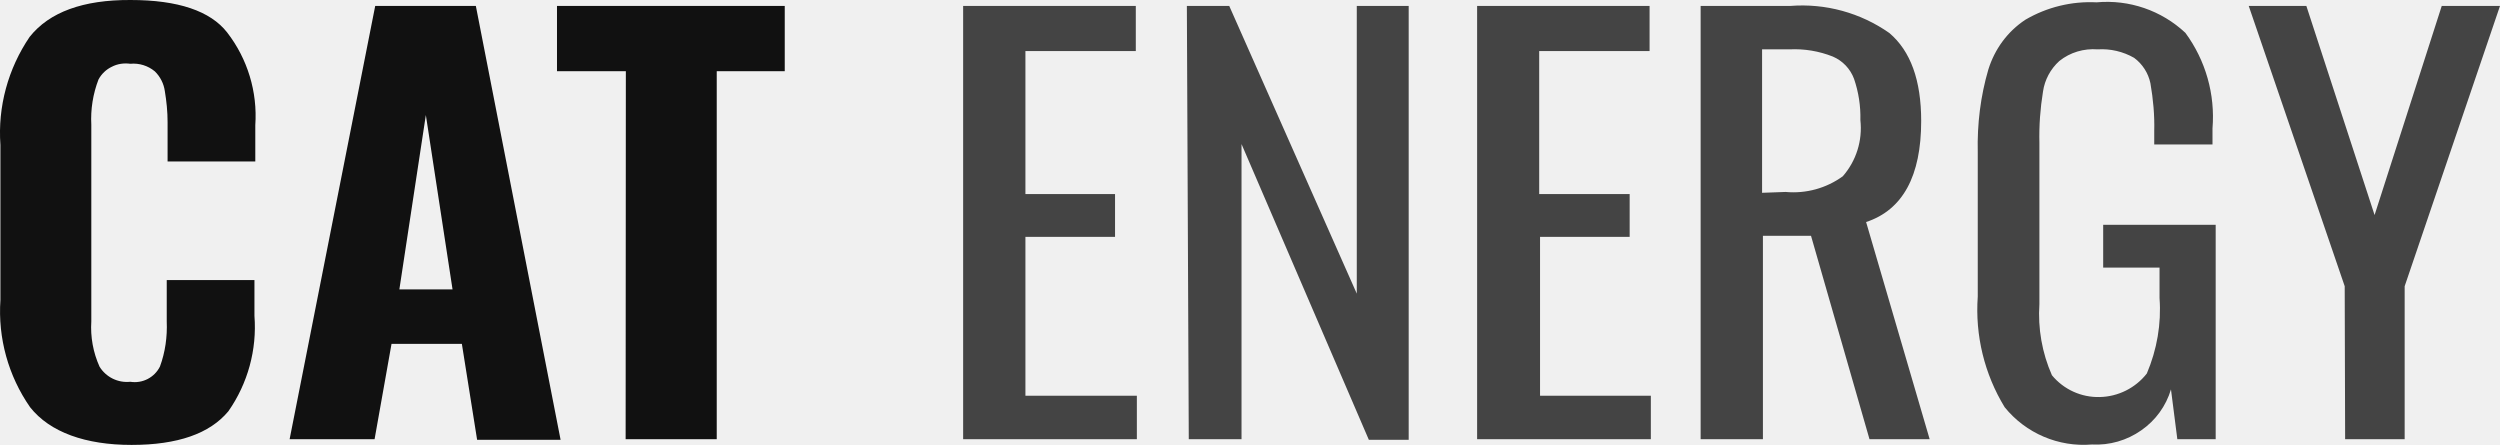
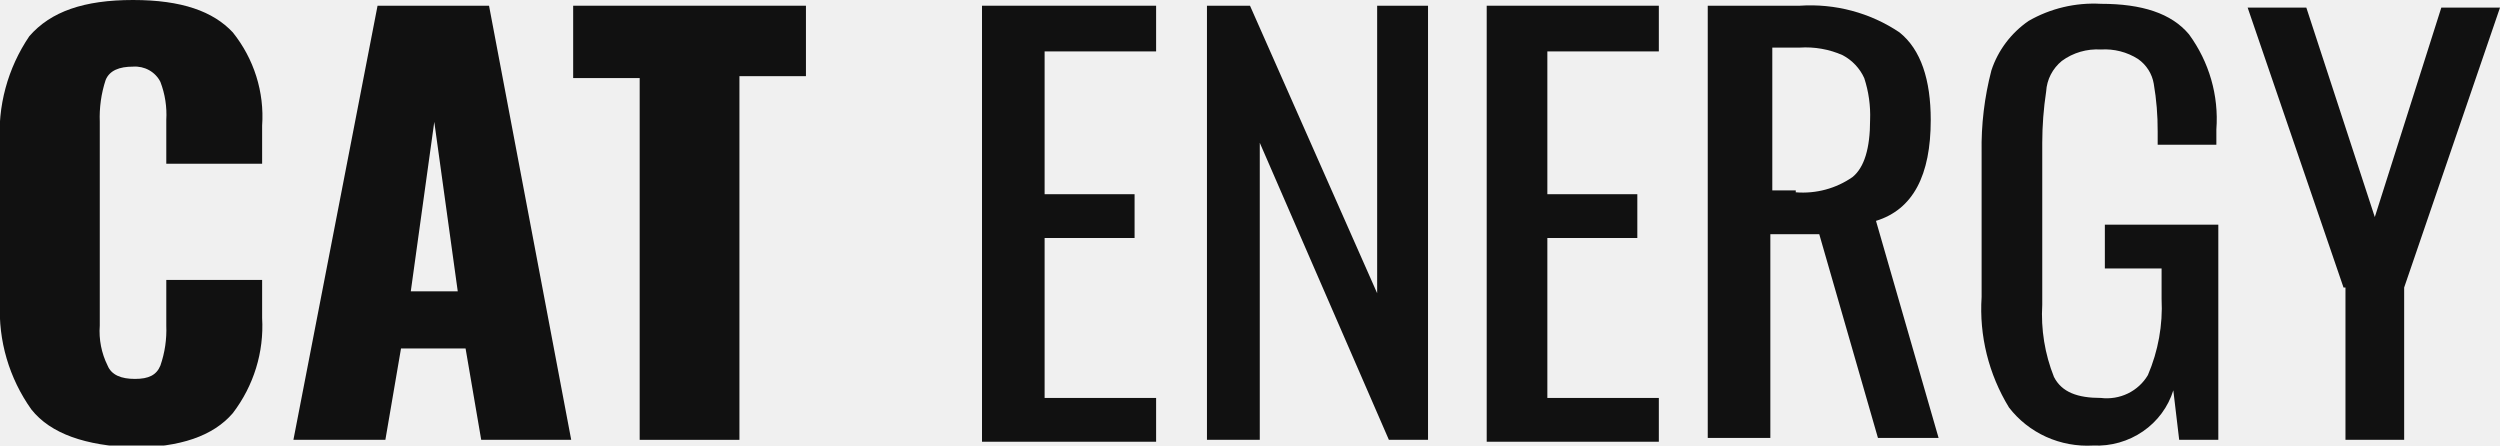
- <svg xmlns="http://www.w3.org/2000/svg" viewBox="0 0 118 21" fill="none">
-   <path d="M1.42 19.22a7.92 7.92 0 0 1-1.4-5.06v-7.32c-.13-1.8.36-3.6 1.38-5.1.93-1.17 2.52-1.75 4.76-1.74 2.25 0 3.77.52 4.56 1.53a6.43 6.43 0 0 1 1.33 4.38v1.71h-4.14v-1.86c0-.49-.05-.98-.13-1.46a1.62 1.62 0 0 0-.47-.93 1.58 1.58 0 0 0-1.16-.36c-.3-.04-.6 0-.87.14a1.4 1.4 0 0 0-.63.6 5.2 5.2 0 0 0-.34 2.14v9.28a4.5 4.5 0 0 0 .39 2.14 1.52 1.52 0 0 0 1.45.71 1.33 1.33 0 0 0 1.4-.72c.25-.68.35-1.4.32-2.13v-1.95h4.14v1.69a6.93 6.93 0 0 1-1.23 4.5c-.88 1.06-2.4 1.59-4.57 1.59-2.16 0-3.85-.59-4.79-1.78Zm16.28-18.94h4.76l4 20.48h-3.94l-.72-4.53h-3.32l-.8 4.5h-4.01l4.04-20.45Zm3.66 13.38-1.26-8.23-1.25 8.23h2.51Zm8.18-10.3h-3.25v-3.08h10.75v3.08h-3.21v17.37h-4.3l.01-17.37Z" fill="#111" />
-   <path d="M45.46.28h8.15v2.13h-5.21v6.75h4.23v2.02h-4.23v7.5h5.26v2.05h-8.2v-20.45Zm10.56 0h2l6.02 13.58v-13.58h2.45v20.48h-1.88l-6.01-13.96v13.93h-2.49l-.09-20.45Zm13.7 0h8.14v2.13h-5.21v6.75h4.27v2.02h-4.23v7.5h5.23v2.05h-8.2v-20.45Zm10.55 0h4.23a7.16 7.16 0 0 1 4.68 1.28c1 .85 1.5 2.23 1.5 4.15 0 2.6-.87 4.2-2.6 4.77l3 10.25h-2.84l-2.76-9.6h-2.27v9.6h-2.94v-20.45Zm4.01 8.78c.97.09 1.93-.18 2.7-.74a3.45 3.45 0 0 0 .83-2.65 5.56 5.56 0 0 0-.3-1.95 1.84 1.84 0 0 0-1-1.05 4.89 4.89 0 0 0-2.05-.34h-1.29v6.77l1.11-.04Zm10.34 10.16a8.82 8.82 0 0 1-1.27-5.22v-6.82c-.03-1.32.13-2.64.5-3.9.3-.96.9-1.79 1.75-2.35a6.05 6.05 0 0 1 3.36-.82 5.41 5.41 0 0 1 4.19 1.44 6.69 6.69 0 0 1 1.28 4.51v.76h-2.75v-.63c.02-.76-.05-1.51-.18-2.26a2 2 0 0 0-.77-1.2 3.07 3.07 0 0 0-1.72-.4c-.65-.05-1.3.14-1.81.55-.42.38-.69.89-.77 1.44-.13.8-.19 1.61-.17 2.43v7.6a7.15 7.15 0 0 0 .59 3.36 2.83 2.83 0 0 0 2.26 1.03 2.9 2.9 0 0 0 2.22-1.11c.48-1.13.69-2.35.6-3.56v-1.44h-2.66v-2.02h5.31v10.12h-1.81l-.3-2.35a3.6 3.6 0 0 1-1.4 1.93 3.7 3.7 0 0 1-2.33.67 4.79 4.79 0 0 1-4.12-1.76Zm16.05-5.71-4.53-13.23h2.72l3.22 9.87 3.17-9.87h2.75l-4.5 13.23v7.22h-2.81l-.02-7.22Z" fill="#444" />
+ <svg xmlns="http://www.w3.org/2000/svg" width="101" height="18" viewBox="0 0 101 18" fill="none">
+   <g clip-path="url(#clip0_37030_445)">
+     <path d="M1.264 16.538C0.37 15.276 -0.075 13.763 1.02073e-05 12.231V5.846C-0.108 4.298 0.308 2.757 1.185 1.462C2.055 0.462 3.398 0 5.374 0C7.35 0 8.614 0.462 9.405 1.308C10.263 2.379 10.685 3.721 10.59 5.077V6.615H6.718V4.846C6.749 4.323 6.668 3.799 6.48 3.308C6.38 3.109 6.221 2.945 6.024 2.835C5.827 2.725 5.6 2.676 5.374 2.692C4.821 2.692 4.426 2.846 4.268 3.231C4.089 3.777 4.009 4.35 4.031 4.923V13.154C3.989 13.71 4.098 14.267 4.347 14.769C4.505 15.154 4.9 15.308 5.453 15.308C6.006 15.308 6.322 15.154 6.48 14.769C6.66 14.249 6.74 13.702 6.718 13.154V11.308H10.59V12.846C10.67 14.224 10.251 15.585 9.405 16.692C8.614 17.615 7.271 18.077 5.374 18.077C3.477 18 2.055 17.538 1.264 16.538Z" fill="#111111" />
+     <path d="M15.253 0.231H19.757L23.077 17.769H19.441L18.809 14.077H16.201L15.569 17.769H11.854L15.253 0.231ZM18.493 11.769L17.545 4.923L16.596 11.769H18.493Z" fill="#111111" />
+     <path d="M25.843 3.154H23.156V0.231H32.56V3.077H29.873V17.769H25.843V3.154Z" fill="#111111" />
+     <path d="M39.752 0.231H46.707V2.077H42.202V7.846H45.837V9.615H42.202V16.077H46.707V17.846H39.673V0.231H39.752Z" fill="#111111" />
+     <path d="M48.761 0.231H50.5L55.637 11.846V0.231H57.692V17.769H56.111L50.895 5.769V17.769H48.761V0.231Z" fill="#111111" />
+     <path d="M60.063 0.231H67.017V2.077H62.513V7.846H66.148V9.615H62.513V16.077H67.017V17.846H60.063V0.231Z" fill="#111111" />
+     <path d="M69.072 0.231H72.707C74.138 0.135 75.559 0.514 76.738 1.308C77.607 2 78.002 3.231 78.002 4.846C78.002 7.077 77.291 8.462 75.79 8.923L78.319 17.692H75.869L73.498 9.462H71.522V17.692H68.993V0.231H69.072ZM72.549 7.769C73.364 7.835 74.176 7.617 74.841 7.154C75.315 6.769 75.552 6 75.552 4.846C75.574 4.273 75.494 3.7 75.315 3.154C75.138 2.762 74.832 2.437 74.446 2.231C73.902 1.989 73.304 1.884 72.707 1.923H71.601V7.692H72.549V7.769Z" fill="#111111" />
+     <path d="M81.163 16.462C80.342 15.117 79.956 13.562 80.057 12V6.154C80.038 5.039 80.171 3.927 80.452 2.846C80.717 2.039 81.244 1.337 81.954 0.846C82.836 0.338 83.854 0.097 84.878 0.154C86.537 0.154 87.723 0.538 88.434 1.385C89.252 2.502 89.644 3.862 89.541 5.231V5.846H87.17V5.308C87.173 4.663 87.121 4.02 87.012 3.385C86.945 2.983 86.718 2.623 86.379 2.385C85.935 2.101 85.408 1.966 84.878 2C84.311 1.965 83.75 2.128 83.297 2.462C83.111 2.614 82.96 2.802 82.851 3.013C82.742 3.225 82.679 3.456 82.665 3.692C82.561 4.38 82.508 5.074 82.507 5.769V12.308C82.449 13.304 82.61 14.301 82.981 15.231C83.297 15.846 83.93 16.077 84.878 16.077C85.252 16.122 85.632 16.059 85.97 15.895C86.307 15.73 86.587 15.473 86.775 15.154C87.192 14.181 87.381 13.13 87.328 12.077V10.846H85.036V9.077H89.62V17.769H88.039L87.802 15.769C87.595 16.439 87.163 17.023 86.576 17.427C85.989 17.831 85.28 18.033 84.562 18C83.909 18.037 83.256 17.916 82.663 17.648C82.07 17.379 81.555 16.972 81.163 16.462Z" fill="#111111" />
+     <path d="M94.678 11.615L90.805 0.308H93.176L95.942 8.769L98.629 0.308H101L97.128 11.615V17.769H94.757V11.615H94.678Z" fill="#111111" />
+   </g>
+   <defs>
+     <clipPath id="clip0_37030_445">
+       <rect width="101" height="18" fill="white" />
+     </clipPath>
+   </defs>
</svg>
